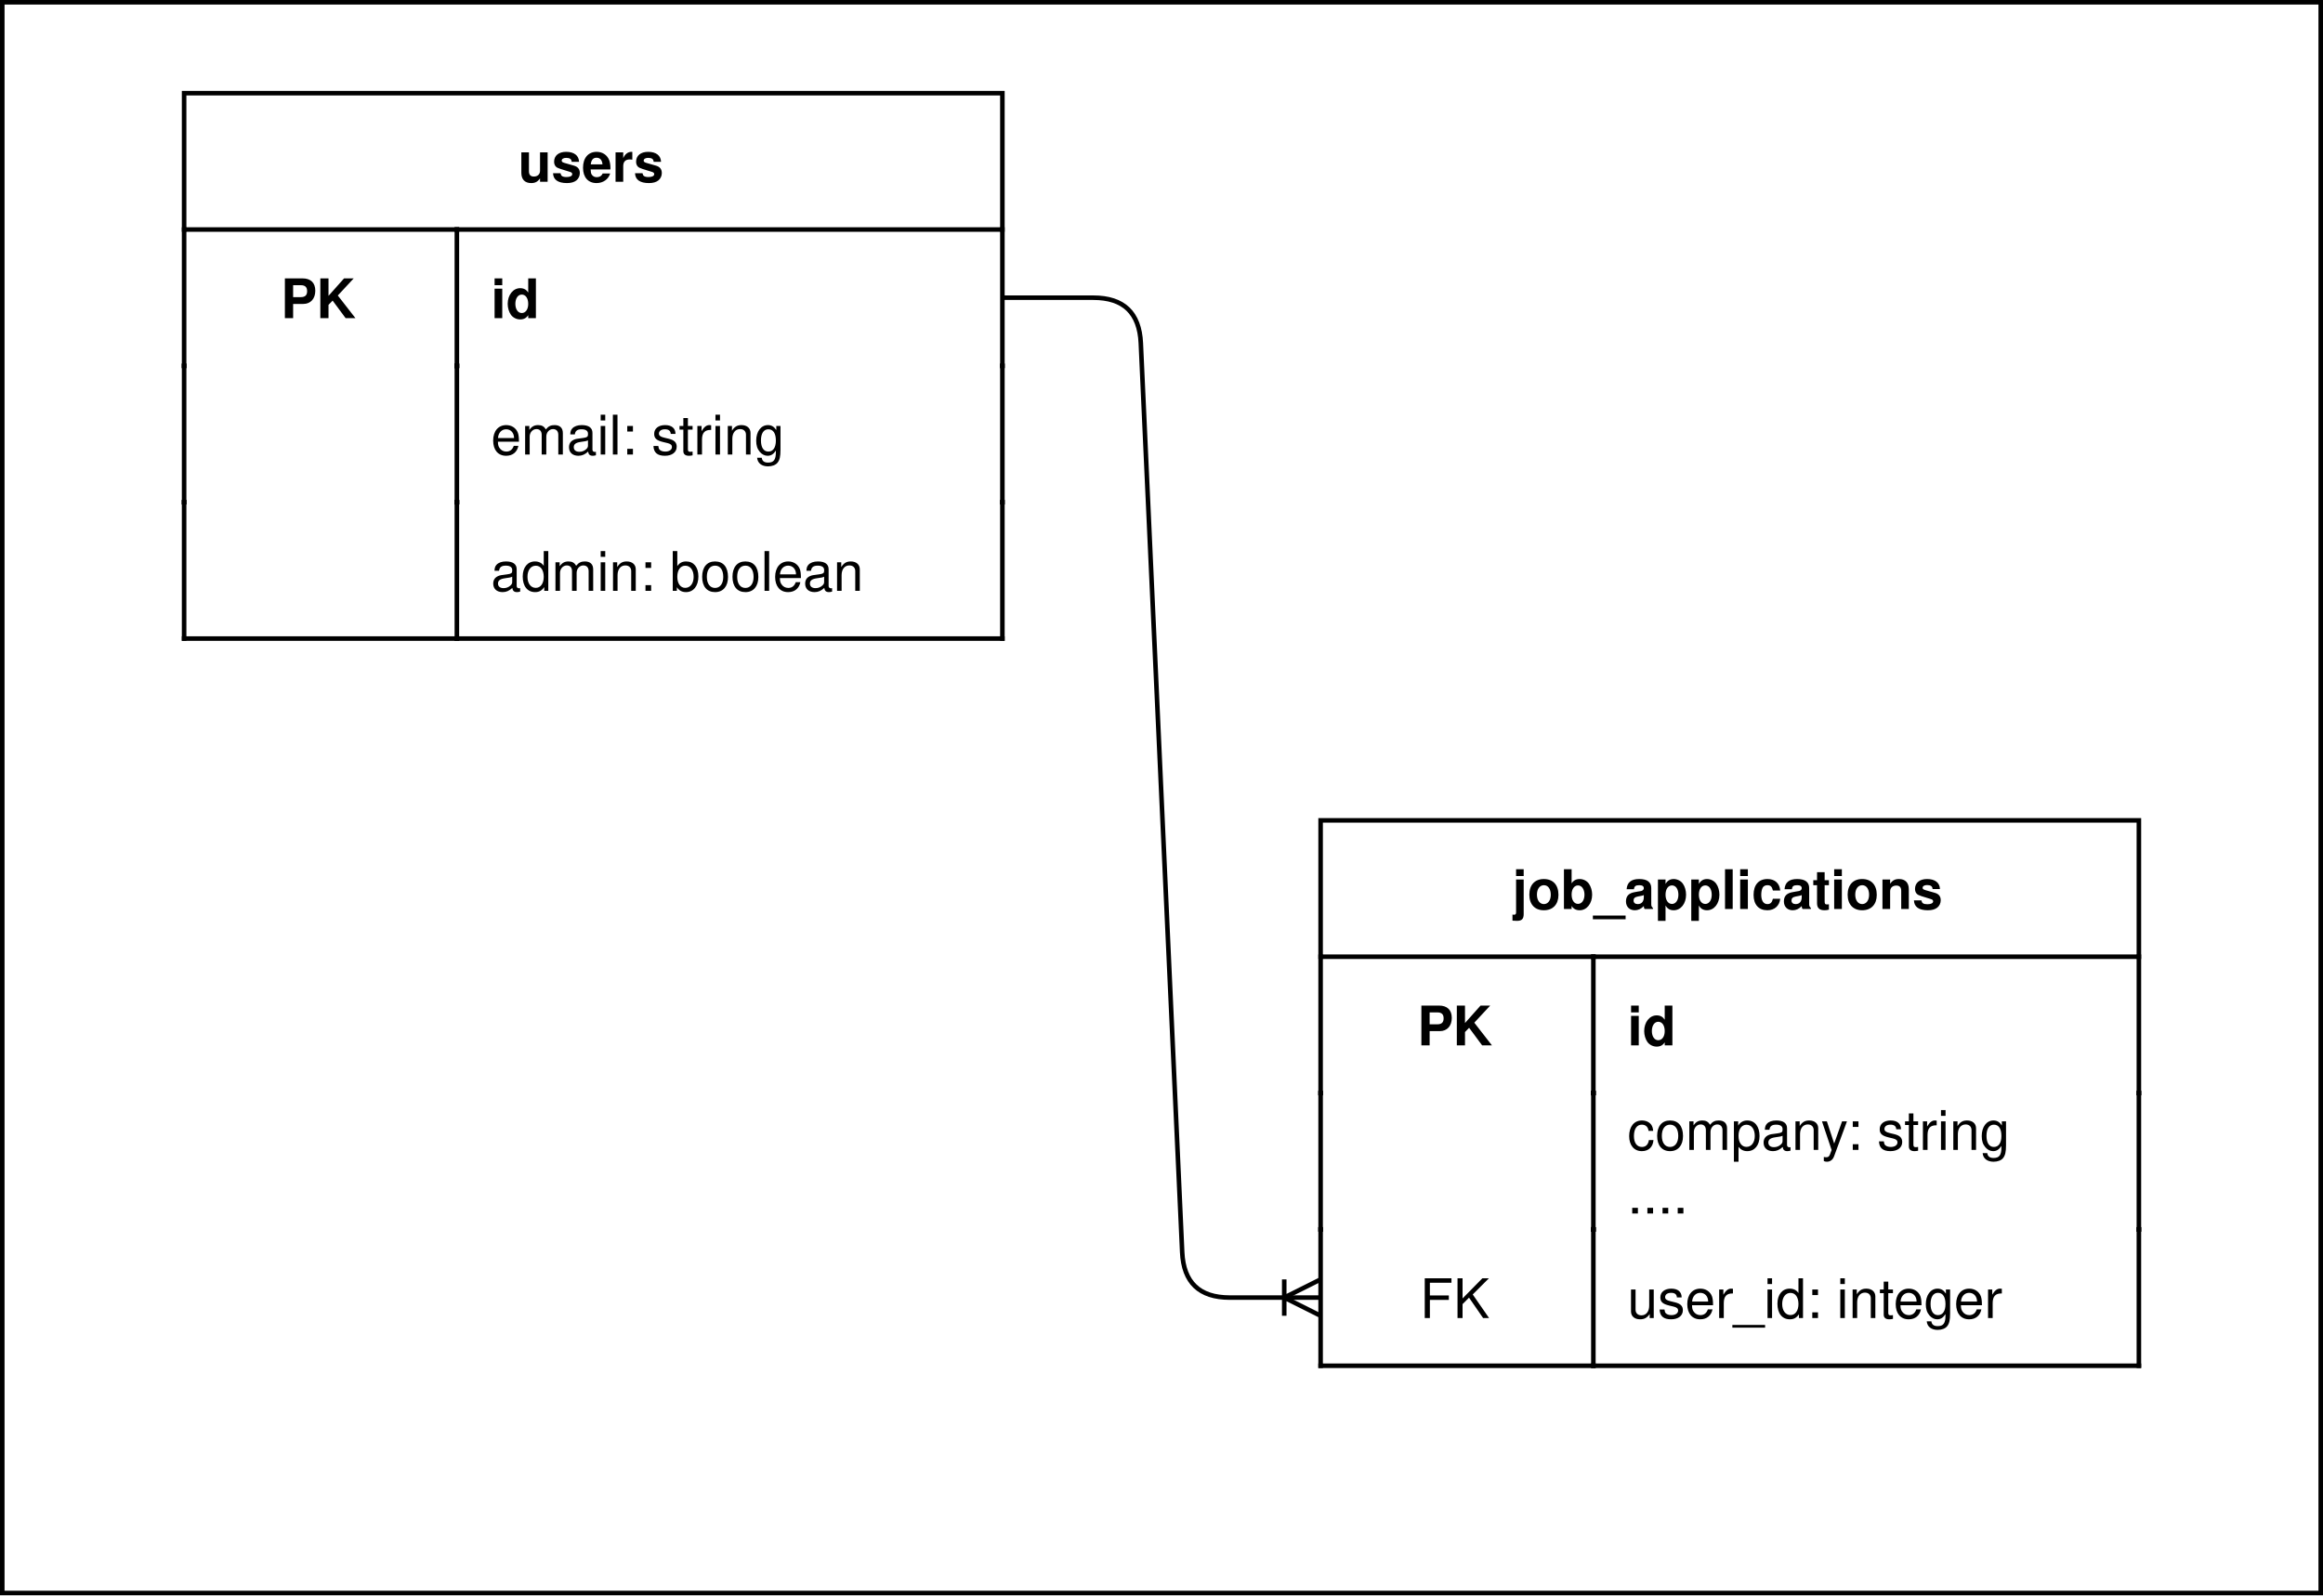
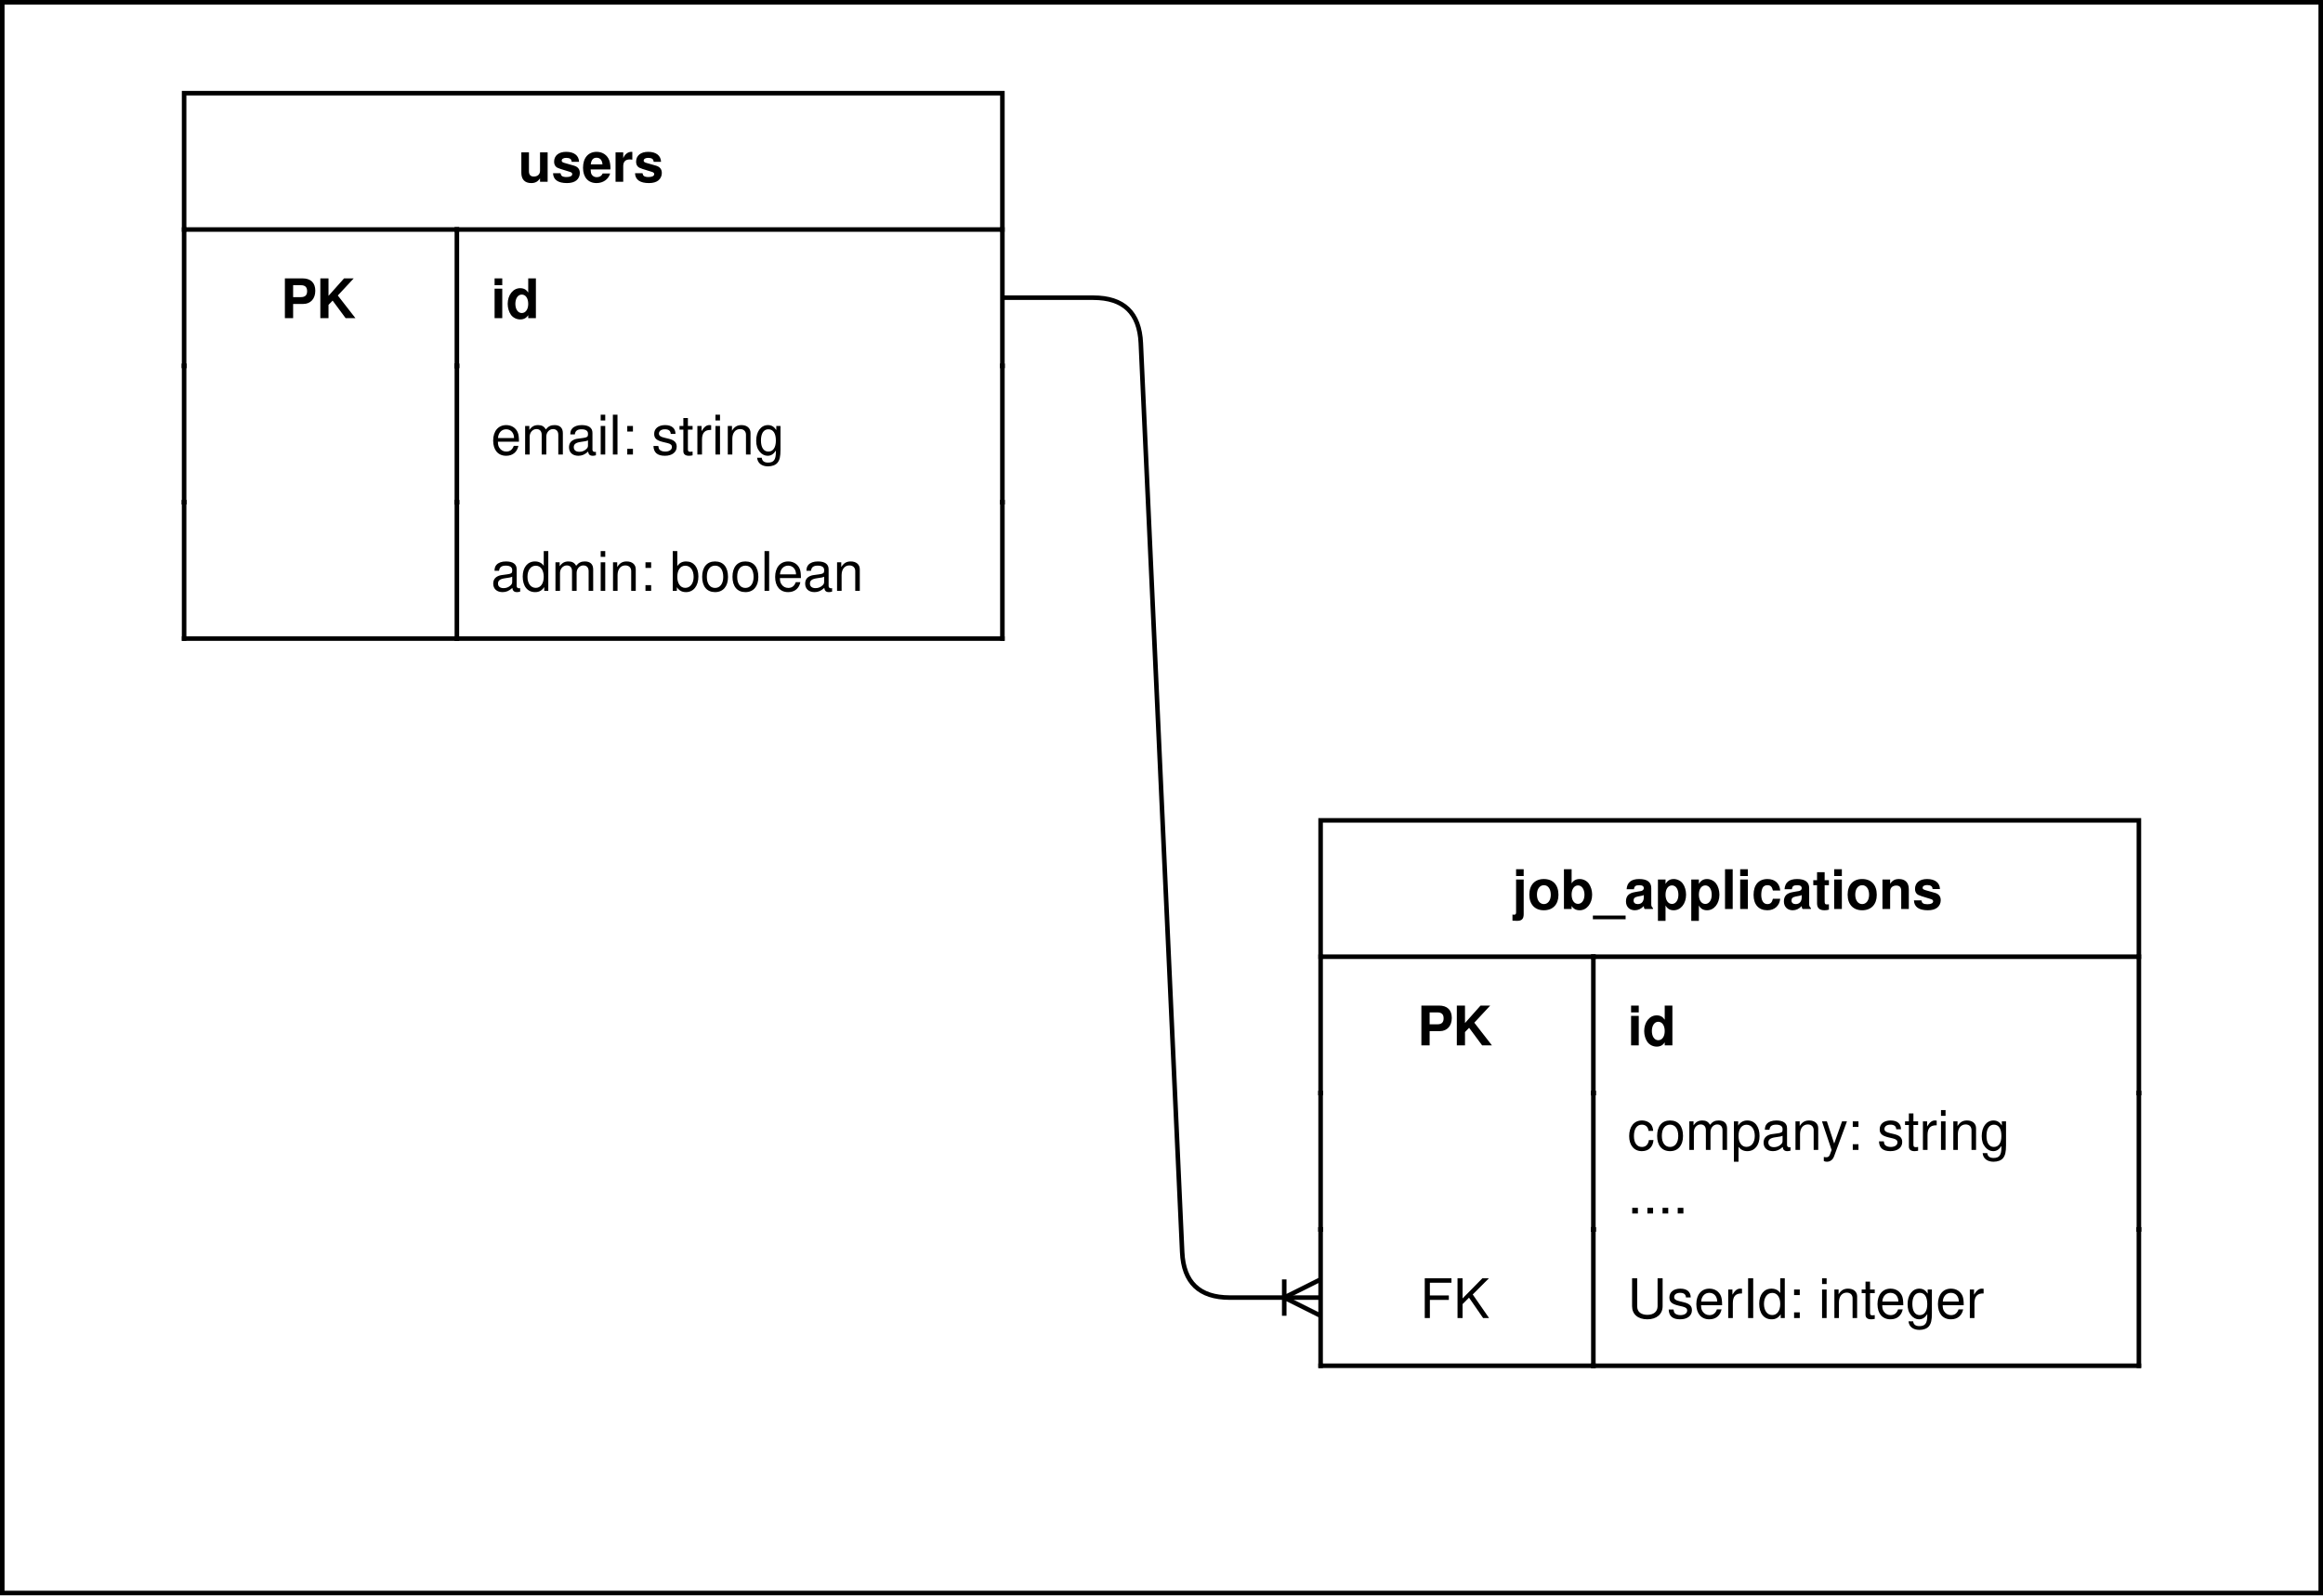
<svg xmlns="http://www.w3.org/2000/svg" host="65bd71144e" version="1.1" width="511px" height="351px" viewBox="-0.5 -0.5 511 351" content="&lt;mxfile&gt;&lt;diagram id=&quot;5TaBG8GtSrhi7Wlzo8p-&quot; name=&quot;Page-1&quot;&gt;7Vpdb5swFP01ea1CKP14HGm3SeukKZ207WlysQOejI2MsyT79bvGdoCYdFSjWUdTRZV9bV/scy7H+MIknOebdxIV2UeBCZvMpngzCW8ms9nleQj/tWFrDFF0bQyppNiYgtpwT38Ra5xa64piUrY6KiGYokXbmAjOSaJaNiSlWLe7LQVrX7VAKfEM9wlivvULxSoz1qtoWtvfE5pm7srB1LbkyHW2hjJDWKwbpvB2Es6lEMqU8s2cMI2dw8WMe3ugdTcxSbjqM2BmBvxEbGXXZueltm6xUqw4Jrr/dBLG64wqcl+gRLeugV2wZSpnUAugaN0Rqcjm4JSC3UIhQIjIiZJb6GIHXFlotu3qugY6cnGQNUAOHfrIkpvuPNfrh4KFoBuO0INjVRJZepgAbYUuKvSgTXGpkFQ2TkMNE0SeQpQTaXFJBGOoKGnV3VgyyvAd2oqVco5cLV7SDcELE6a6L0TsHTgrLQdLcH5vJ6ObEaMph3ICCOsrxpKUMJc7VKrhaAlmbV52Md0gJrjqIGY38G+IOf9znLY4WeibKs6EpL80E8wi1+Spqq9pzhCHuxXhPVMsKnWq8KaMzQUTmkwuOPH41J2wFMVnJFOirKEQlKtqyVEMPwBhPj2LJhHMdQ71oK7DT3eXai54qSTEjfZBgL410RTGShTWKSNL519aiHX5QSglclvpRXbYTbYlN+zJbTgAtZFH7acPB8mFJSiK2AJUHfGUGSoqkUc1FR18dSLYQq0J5/4NJgDMJat0OqMYE94X5fNulBuwXjwRVeusBuDJ3hADkeBIQYSDsJceVbt59mLvwmMPWv4te04OTd+4hM2K8vTOjLzYozd6Bno3bTKaN9FsULp7uRuWb7f1npT4OErcFUTPpcRB0J/b49zKBFPn7690OJh2gzwiIQ78R3mSIwrd31QMStDAly7Mg/M7aiX2DysnJX5GJb4+phI/4bzznynxAZDHpMT+iQbhnHKjxA9CMIL4eKX4AMGjlmL/FPRDPHxHRcFoghQFCXtcml9HCim8bKeQej/cDpJCCi5P++Ww+6UJ+xeRRAquPHLHk0UykTvuPfPa4+8V5ZEOETzmPdNd8STHR5LjY2aSZqPNJDXe0o5Vix1XDfISkReIb9u5JAi3MNDYnsHfS9fqwQkftTafUkvH1eZj5pY63qW//dePyoOp8/izSx3vy/U3Kt91u1ZniGaSwhF+tHr8CvNLHW/ZPX4JTok7jABYVG0XhFW5p9u6xRxZjCAHs0nr0y3C8Rv9bRxUbxfA+WfxsdryoQEm+tXdqbryTVfOIle92TQbb5yOkw1VX51zKDdGQa0epCtujFmWXsthKbVLFyuZ2F5W0ZTbD/opwe4LplaqyRllhd7P9jweiZZPev+p43AXES7Xtf95mpm/HVVHh+co3HMU7Dsyq/Yc/TnMoFp/aGi6119rhre/AQ==&lt;/diagram&gt;&lt;/mxfile&gt;">
  <defs>
    <clipPath id="mx-clip-40-50-60-30-0">
      <rect x="40" y="50" width="60" height="30" />
    </clipPath>
    <clipPath id="mx-clip-106-50-114-30-0">
      <rect x="106" y="50" width="114" height="30" />
    </clipPath>
    <clipPath id="mx-clip-106-80-114-30-0">
      <rect x="106" y="80" width="114" height="30" />
    </clipPath>
    <clipPath id="mx-clip-106-110-114-30-0">
      <rect x="106" y="110" width="114" height="30" />
    </clipPath>
    <clipPath id="mx-clip-290-210-60-30-0">
      <rect x="290" y="210" width="60" height="30" />
    </clipPath>
    <clipPath id="mx-clip-356-210-114-30-0">
      <rect x="356" y="210" width="114" height="30" />
    </clipPath>
    <clipPath id="mx-clip-356-240-114-30-0">
      <rect x="356" y="240" width="114" height="30" />
    </clipPath>
    <clipPath id="mx-clip-290-270-60-30-0">
      <rect x="290" y="270" width="60" height="30" />
    </clipPath>
    <clipPath id="mx-clip-356-270-114-30-0">
      <rect x="356" y="270" width="114" height="30" />
    </clipPath>
  </defs>
  <g>
    <rect x="0" y="0" width="510" height="350" fill="rgb(255, 255, 255)" stroke="rgb(0, 0, 0)" pointer-events="all" />
    <path d="M 40 50 L 40 20 L 220 20 L 220 50" fill="rgb(255, 255, 255)" stroke="rgb(0, 0, 0)" stroke-miterlimit="10" pointer-events="all" />
    <path d="M 40 50 L 40 140 L 220 140 L 220 50" fill="none" stroke="rgb(0, 0, 0)" stroke-miterlimit="10" pointer-events="none" />
    <path d="M 40 50 L 220 50" fill="none" stroke="rgb(0, 0, 0)" stroke-miterlimit="10" pointer-events="none" />
    <path d="M 100 50 L 100 80 L 100 110 L 100 140" fill="none" stroke="rgb(0, 0, 0)" stroke-miterlimit="10" pointer-events="none" />
    <g fill="rgb(0, 0, 0)" font-family="Helvetica" font-weight="bold" pointer-events="none" text-anchor="middle" font-size="12px">
      <text x="129.5" y="39.5">
                users
            </text>
    </g>
    <path d="M 40 50 M 100 50 M 100 80 M 40 80" fill="none" stroke="rgb(0, 0, 0)" stroke-linecap="square" stroke-miterlimit="10" pointer-events="none" />
    <g fill="rgb(0, 0, 0)" font-family="Helvetica" font-weight="bold" pointer-events="none" clip-path="url(#mx-clip-40-50-60-30-0)" text-anchor="middle" font-size="12px">
      <text x="69.5" y="69.5">
                PK
            </text>
    </g>
    <path d="M 100 50 M 220 50 M 220 80 M 100 80" fill="none" stroke="rgb(0, 0, 0)" stroke-linecap="square" stroke-miterlimit="10" pointer-events="none" />
    <g fill="rgb(0, 0, 0)" font-family="Helvetica" font-weight="bold" text-decoration="underline" pointer-events="none" clip-path="url(#mx-clip-106-50-114-30-0)" font-size="12px">
      <text x="107.5" y="69.5">
                id
            </text>
    </g>
    <path d="M 40 80 M 100 80 M 100 110 M 40 110" fill="none" stroke="rgb(0, 0, 0)" stroke-linecap="square" stroke-miterlimit="10" pointer-events="none" />
    <path d="M 100 80 M 220 80 M 220 110 M 100 110" fill="none" stroke="rgb(0, 0, 0)" stroke-linecap="square" stroke-miterlimit="10" pointer-events="none" />
    <g fill="rgb(0, 0, 0)" font-family="Helvetica" pointer-events="none" clip-path="url(#mx-clip-106-80-114-30-0)" font-size="12px">
      <text x="107.5" y="99.5">
                email: string
            </text>
    </g>
    <path d="M 40 110 M 100 110 M 100 140 M 40 140" fill="none" stroke="rgb(0, 0, 0)" stroke-linecap="square" stroke-miterlimit="10" pointer-events="none" />
    <path d="M 100 110 M 220 110 M 220 140 M 100 140" fill="none" stroke="rgb(0, 0, 0)" stroke-linecap="square" stroke-miterlimit="10" pointer-events="none" />
    <g fill="rgb(0, 0, 0)" font-family="Helvetica" pointer-events="none" clip-path="url(#mx-clip-106-110-114-30-0)" font-size="12px">
      <text x="107.5" y="129.5">
                admin: boolean
            </text>
    </g>
    <path d="M 290 210 L 290 180 L 470 180 L 470 210" fill="rgb(255, 255, 255)" stroke="rgb(0, 0, 0)" stroke-miterlimit="10" pointer-events="none" />
    <path d="M 290 210 L 290 300 L 470 300 L 470 210" fill="none" stroke="rgb(0, 0, 0)" stroke-miterlimit="10" pointer-events="none" />
    <path d="M 290 210 L 470 210" fill="none" stroke="rgb(0, 0, 0)" stroke-miterlimit="10" pointer-events="none" />
    <path d="M 350 210 L 350 240 L 350 270 L 350 300" fill="none" stroke="rgb(0, 0, 0)" stroke-miterlimit="10" pointer-events="none" />
    <g fill="rgb(0, 0, 0)" font-family="Helvetica" font-weight="bold" pointer-events="none" text-anchor="middle" font-size="12px">
      <text x="379.5" y="199.5">
                job_applications
            </text>
    </g>
    <path d="M 290 210 M 350 210 M 350 240 M 290 240" fill="none" stroke="rgb(0, 0, 0)" stroke-linecap="square" stroke-miterlimit="10" pointer-events="none" />
    <g fill="rgb(0, 0, 0)" font-family="Helvetica" font-weight="bold" pointer-events="none" clip-path="url(#mx-clip-290-210-60-30-0)" text-anchor="middle" font-size="12px">
      <text x="319.5" y="229.5">
                PK
            </text>
    </g>
    <path d="M 350 210 M 470 210 M 470 240 M 350 240" fill="none" stroke="rgb(0, 0, 0)" stroke-linecap="square" stroke-miterlimit="10" pointer-events="none" />
    <g fill="rgb(0, 0, 0)" font-family="Helvetica" font-weight="bold" text-decoration="underline" pointer-events="none" clip-path="url(#mx-clip-356-210-114-30-0)" font-size="12px">
      <text x="357.5" y="229.5">
                id
            </text>
    </g>
    <path d="M 290 240 M 350 240 M 350 270 M 290 270" fill="none" stroke="rgb(0, 0, 0)" stroke-linecap="square" stroke-miterlimit="10" pointer-events="none" />
    <path d="M 350 240 M 470 240 M 470 270 M 350 270" fill="none" stroke="rgb(0, 0, 0)" stroke-linecap="square" stroke-miterlimit="10" pointer-events="none" />
    <g fill="rgb(0, 0, 0)" font-family="Helvetica" pointer-events="none" clip-path="url(#mx-clip-356-240-114-30-0)" font-size="12px">
      <text x="357.5" y="252.5">
                company: string
            </text>
      <text x="357.5" y="266.5">
                ....
            </text>
    </g>
    <path d="M 290 270 M 350 270 M 350 300 M 290 300" fill="none" stroke="rgb(0, 0, 0)" stroke-linecap="square" stroke-miterlimit="10" pointer-events="none" />
    <g fill="rgb(0, 0, 0)" font-family="Helvetica" pointer-events="none" clip-path="url(#mx-clip-290-270-60-30-0)" text-anchor="middle" font-size="12px">
      <text x="319.5" y="289.5">
                FK
            </text>
    </g>
    <path d="M 350 270 M 470 270 M 470 300 M 350 300" fill="none" stroke="rgb(0, 0, 0)" stroke-linecap="square" stroke-miterlimit="10" pointer-events="none" />
    <g fill="rgb(0, 0, 0)" font-family="Helvetica" pointer-events="none" clip-path="url(#mx-clip-356-270-114-30-0)" font-size="12px">
      <text x="357.5" y="289.5">
-                 user_id: integer
+                 UserId: integer
            </text>
    </g>
    <path d="M 220 65 L 240 65 Q 250 65 250.45 74.99 L 259.55 275.01 Q 260 285 270 285 L 290 285" fill="none" stroke="rgb(0, 0, 0)" stroke-miterlimit="10" pointer-events="none" />
    <path d="M 282 289 L 282 281 M 290 281 L 282 285 L 290 289" fill="none" stroke="rgb(0, 0, 0)" stroke-miterlimit="10" pointer-events="none" />
  </g>
</svg>
